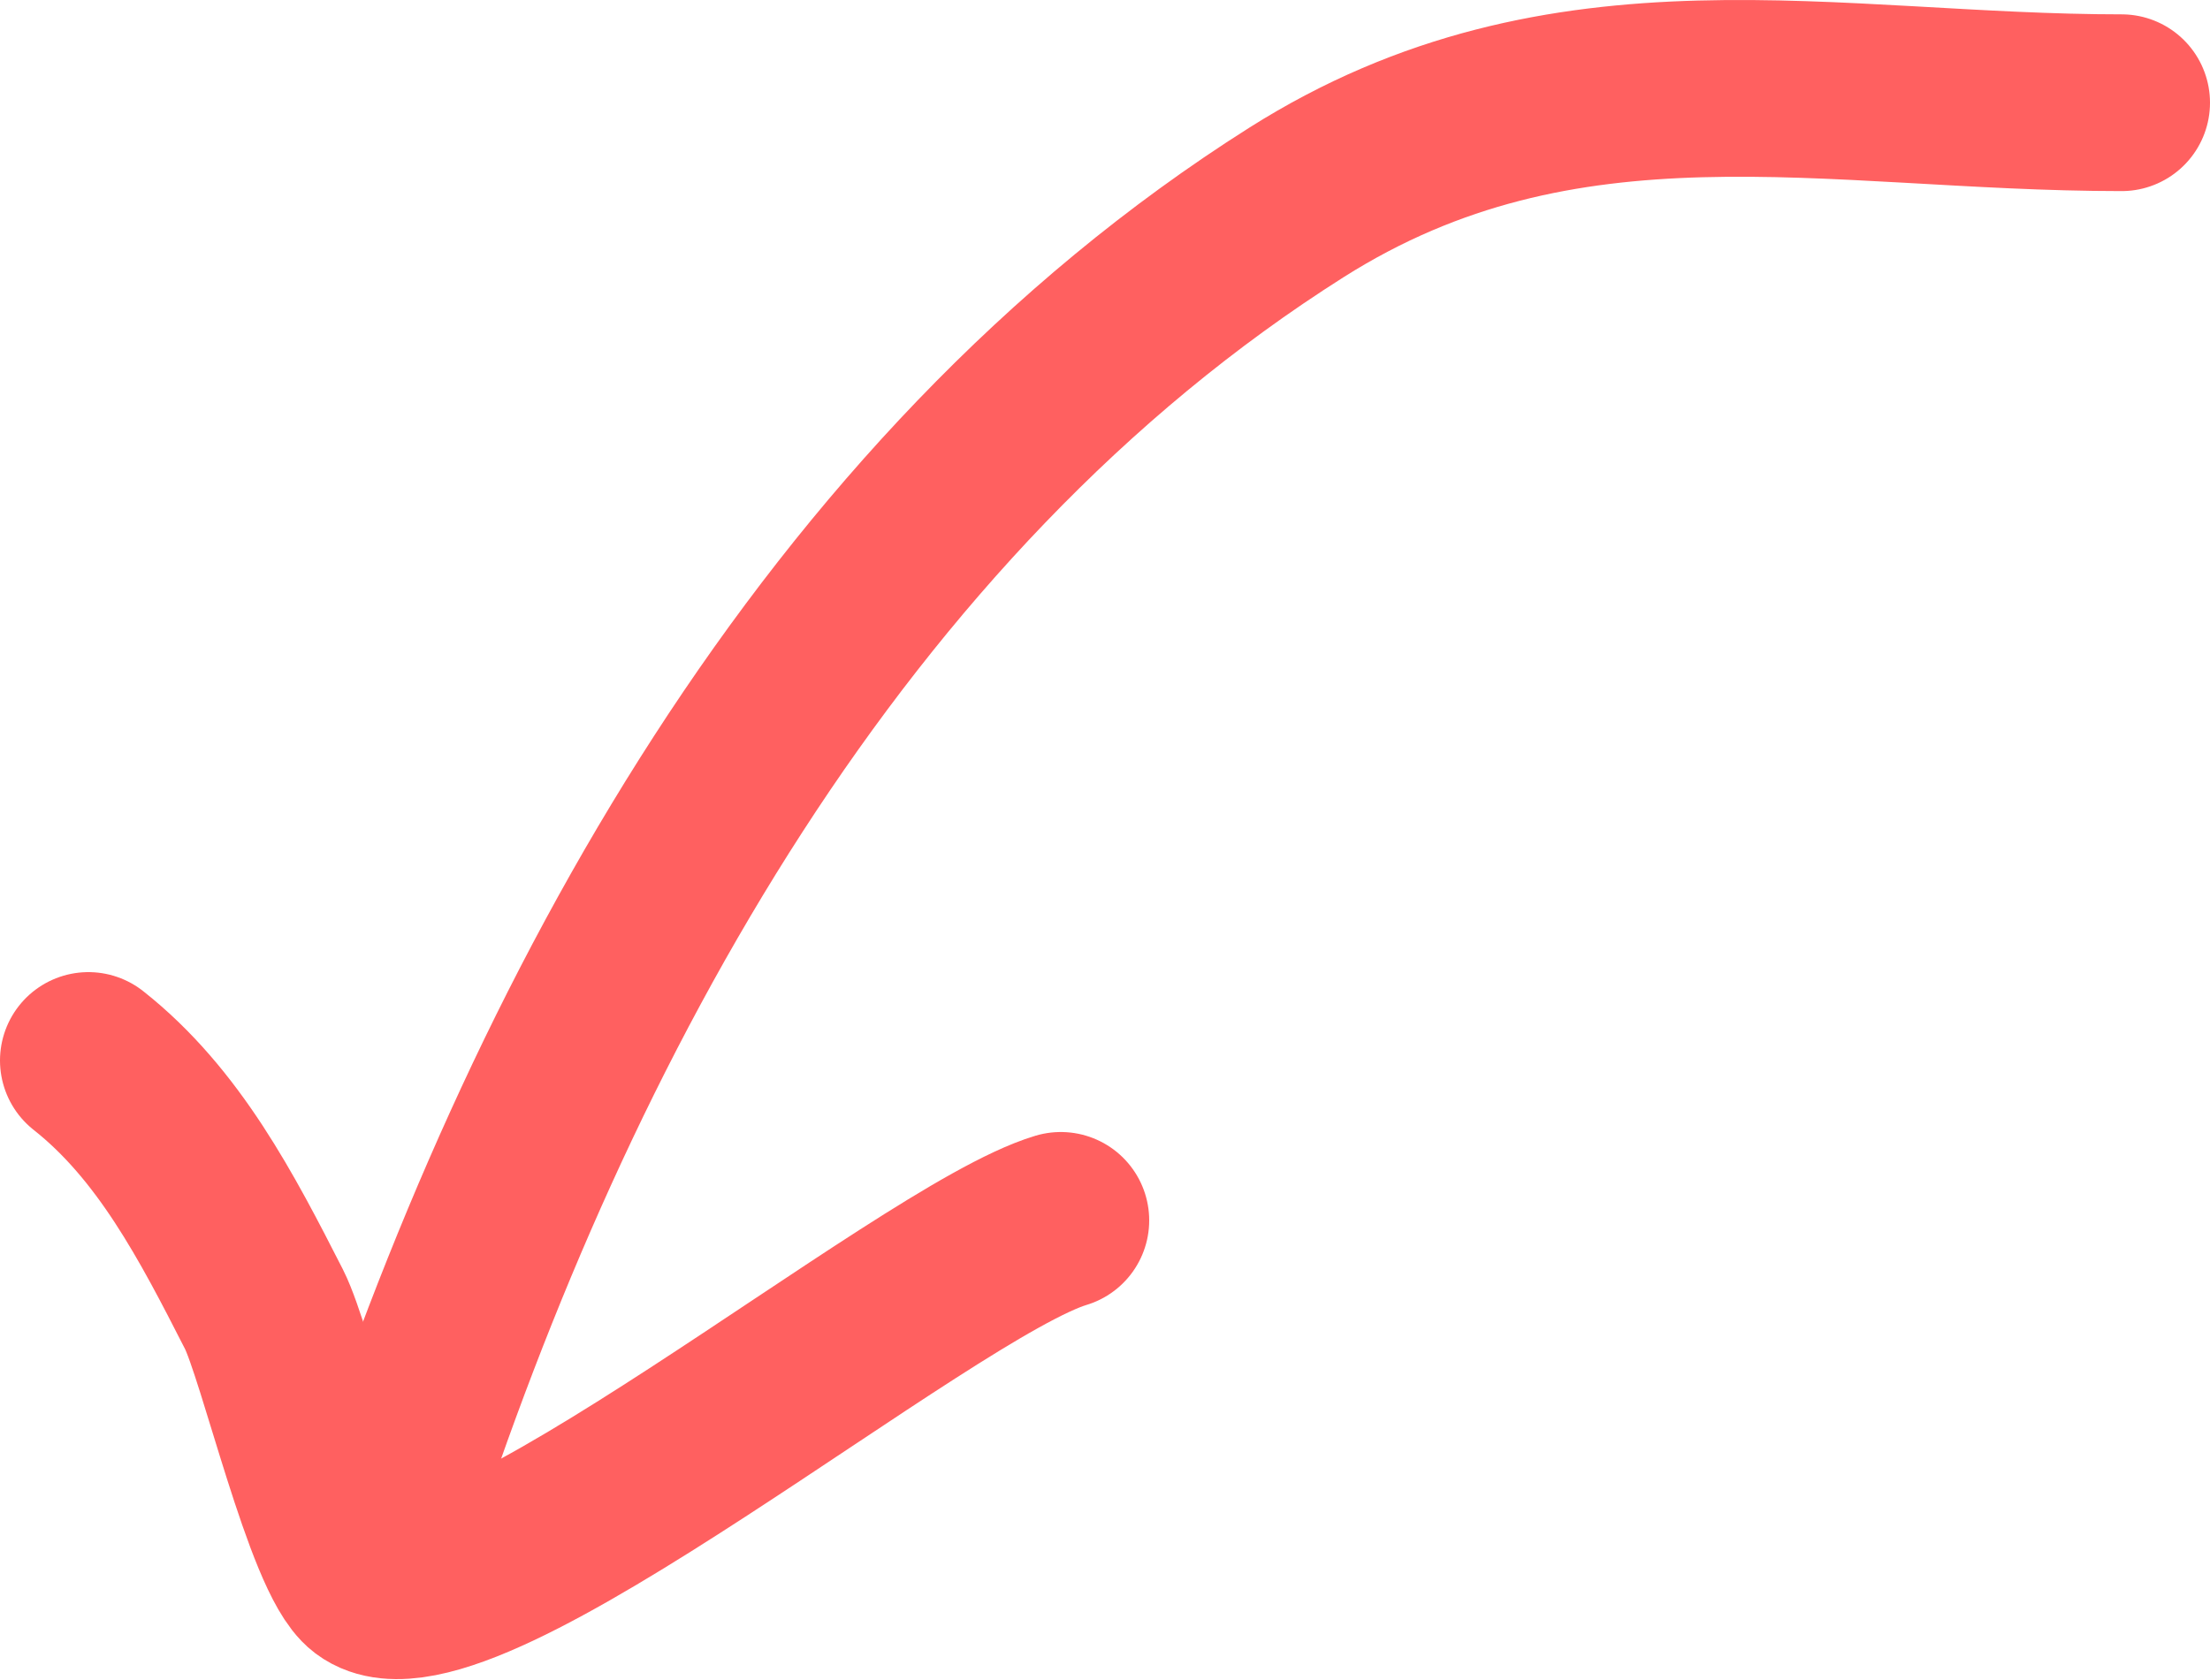
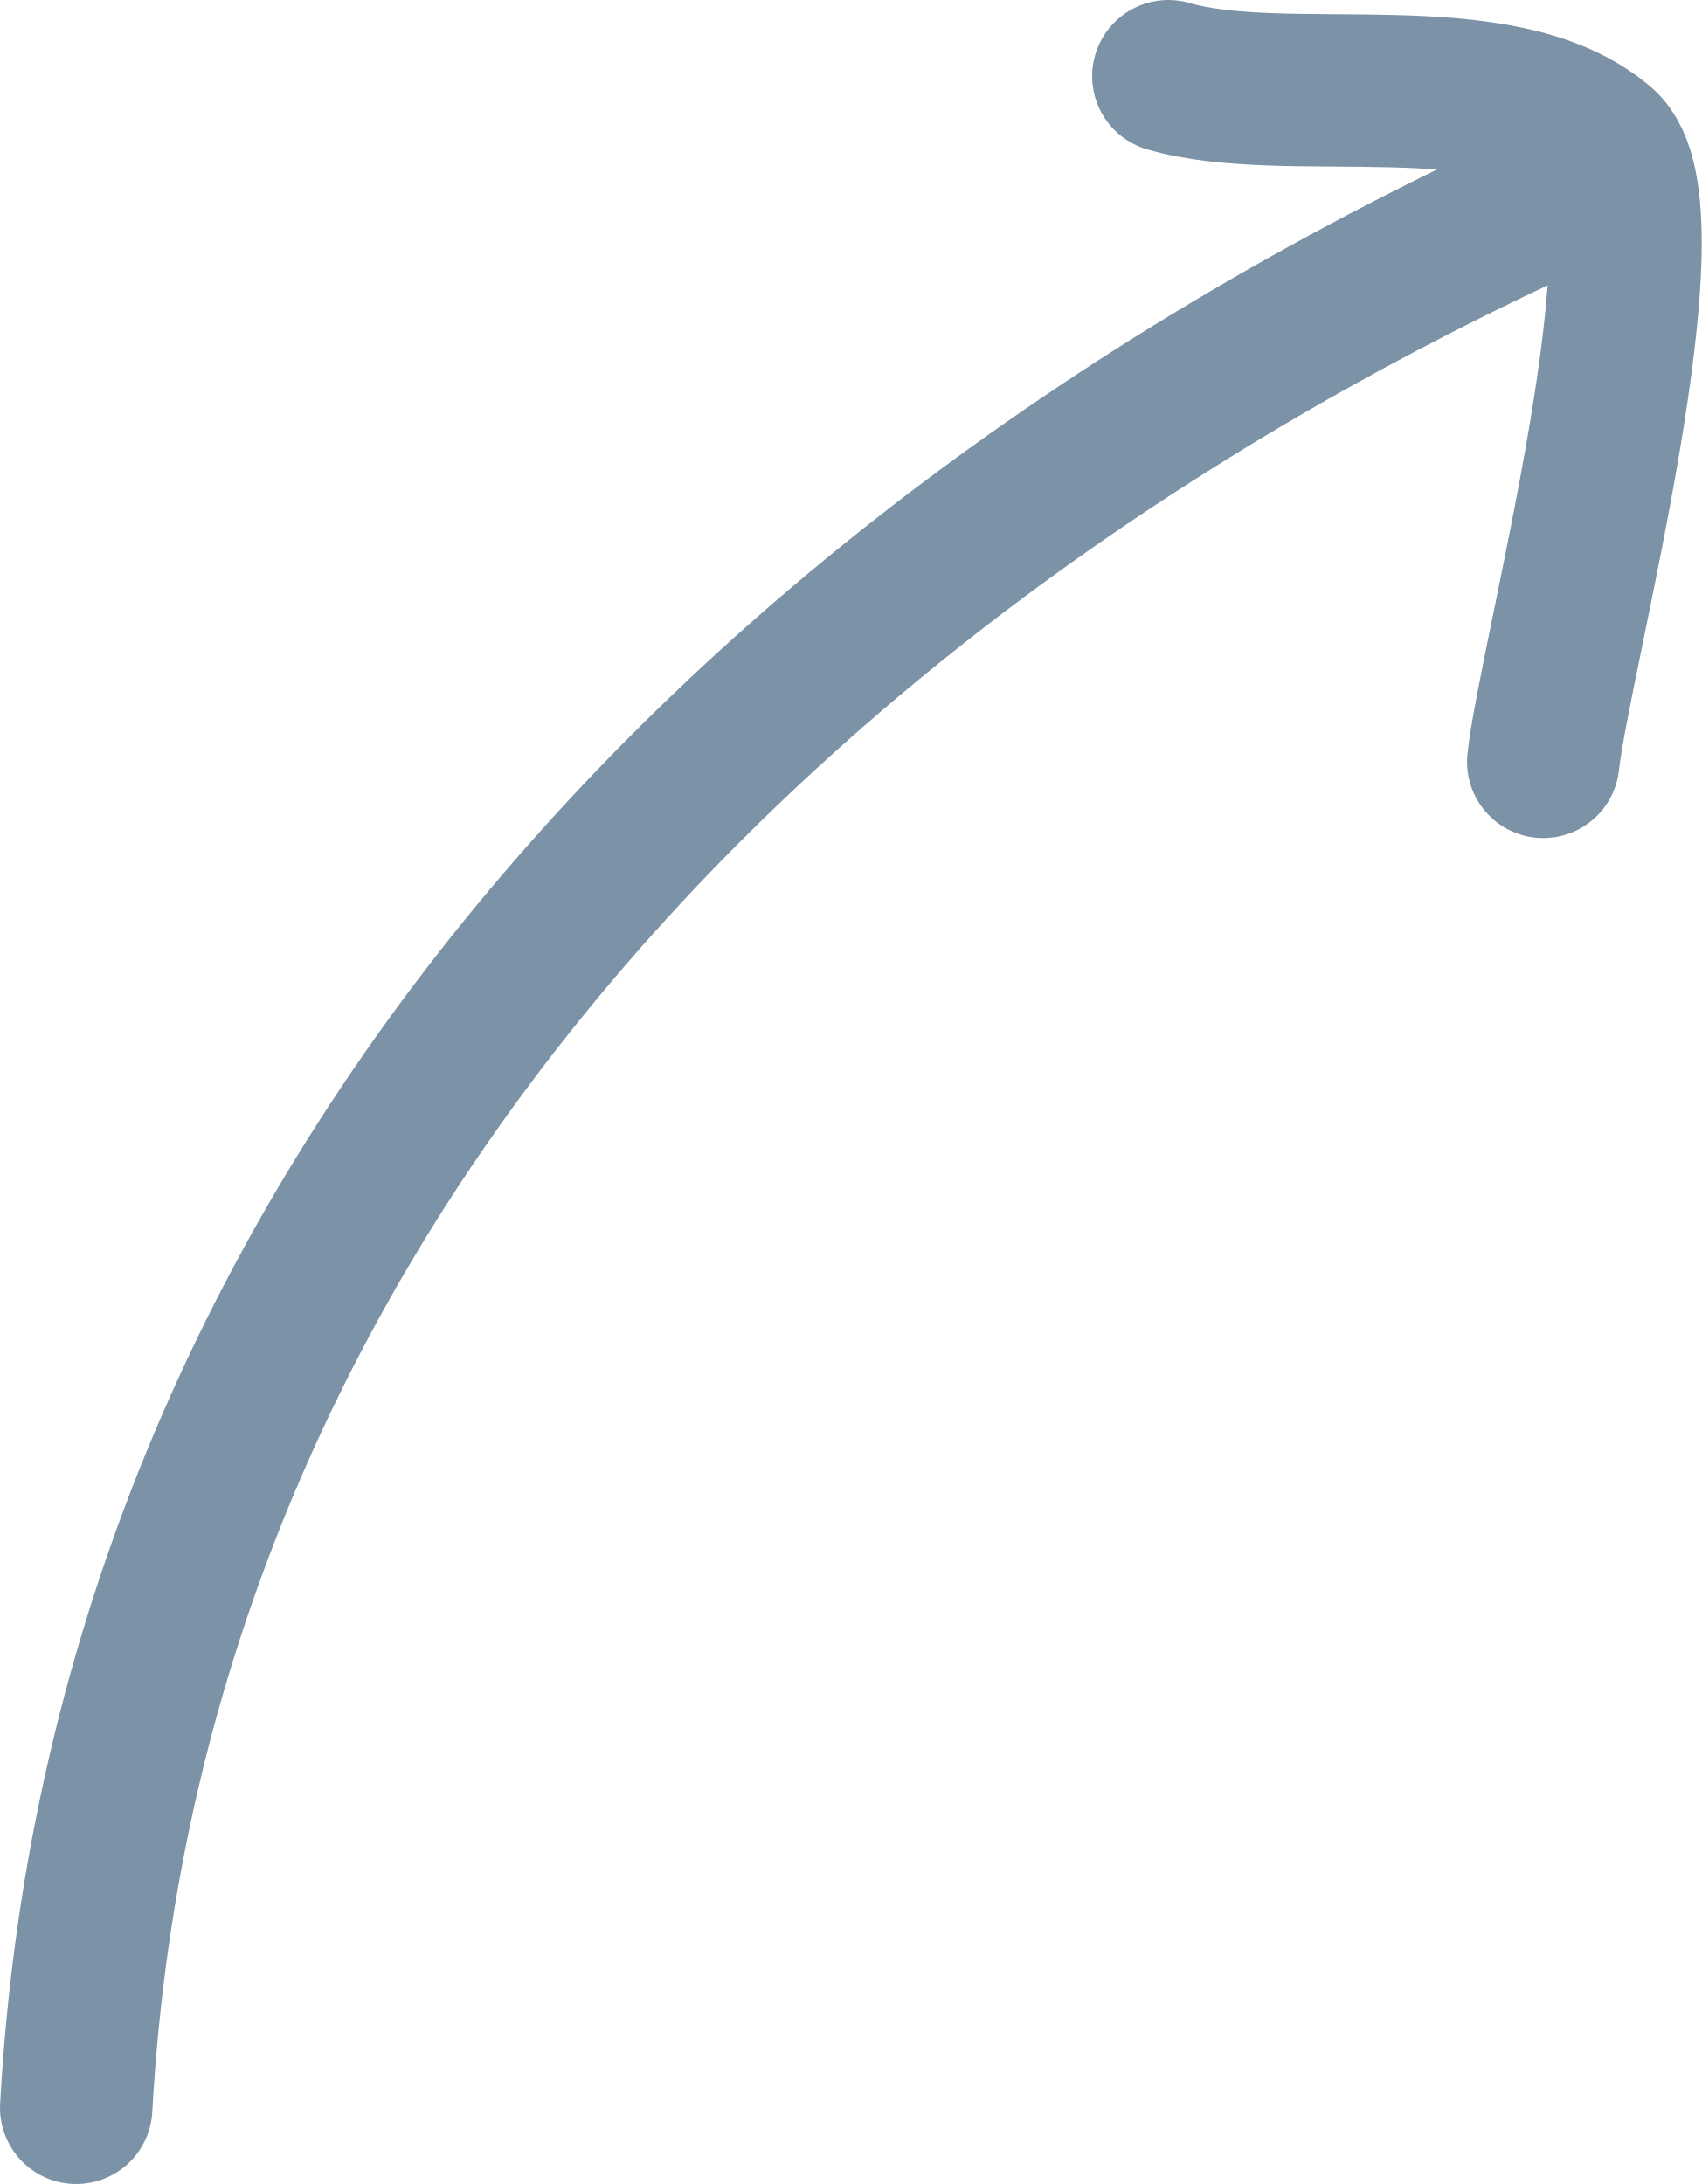
- <svg xmlns="http://www.w3.org/2000/svg" width="75" height="57" viewBox="0 0 75 57" fill="none">
-   <path d="M72 3.487C62.108 3.487 53.109 1.107 44 6.87C28.261 16.827 18.647 34.513 13 52" stroke="#FF6060" stroke-width="6" stroke-linecap="round" />
-   <path d="M3 36C5.732 38.157 7.363 41.316 8.958 44.443C9.713 45.922 11.301 52.822 12.51 53.731C15.577 56.036 31.369 42.821 36 41.428" stroke="#FF6060" stroke-width="6" stroke-linecap="round" />
+ <svg xmlns="http://www.w3.org/2000/svg" width="67" height="86" viewBox="0 0 67 86" fill="none">
+   <path d="M3 83C5.015 46.386 31.766 20.704 63 7" stroke="#7C93A7" stroke-width="6" stroke-linecap="round" />
+   <path d="M46 3C50.692 4.366 59.104 2.299 63.056 5.712C65.992 8.246 61.18 26.014 60.76 30" stroke="#7C93A7" stroke-width="6" stroke-linecap="round" />
</svg>
